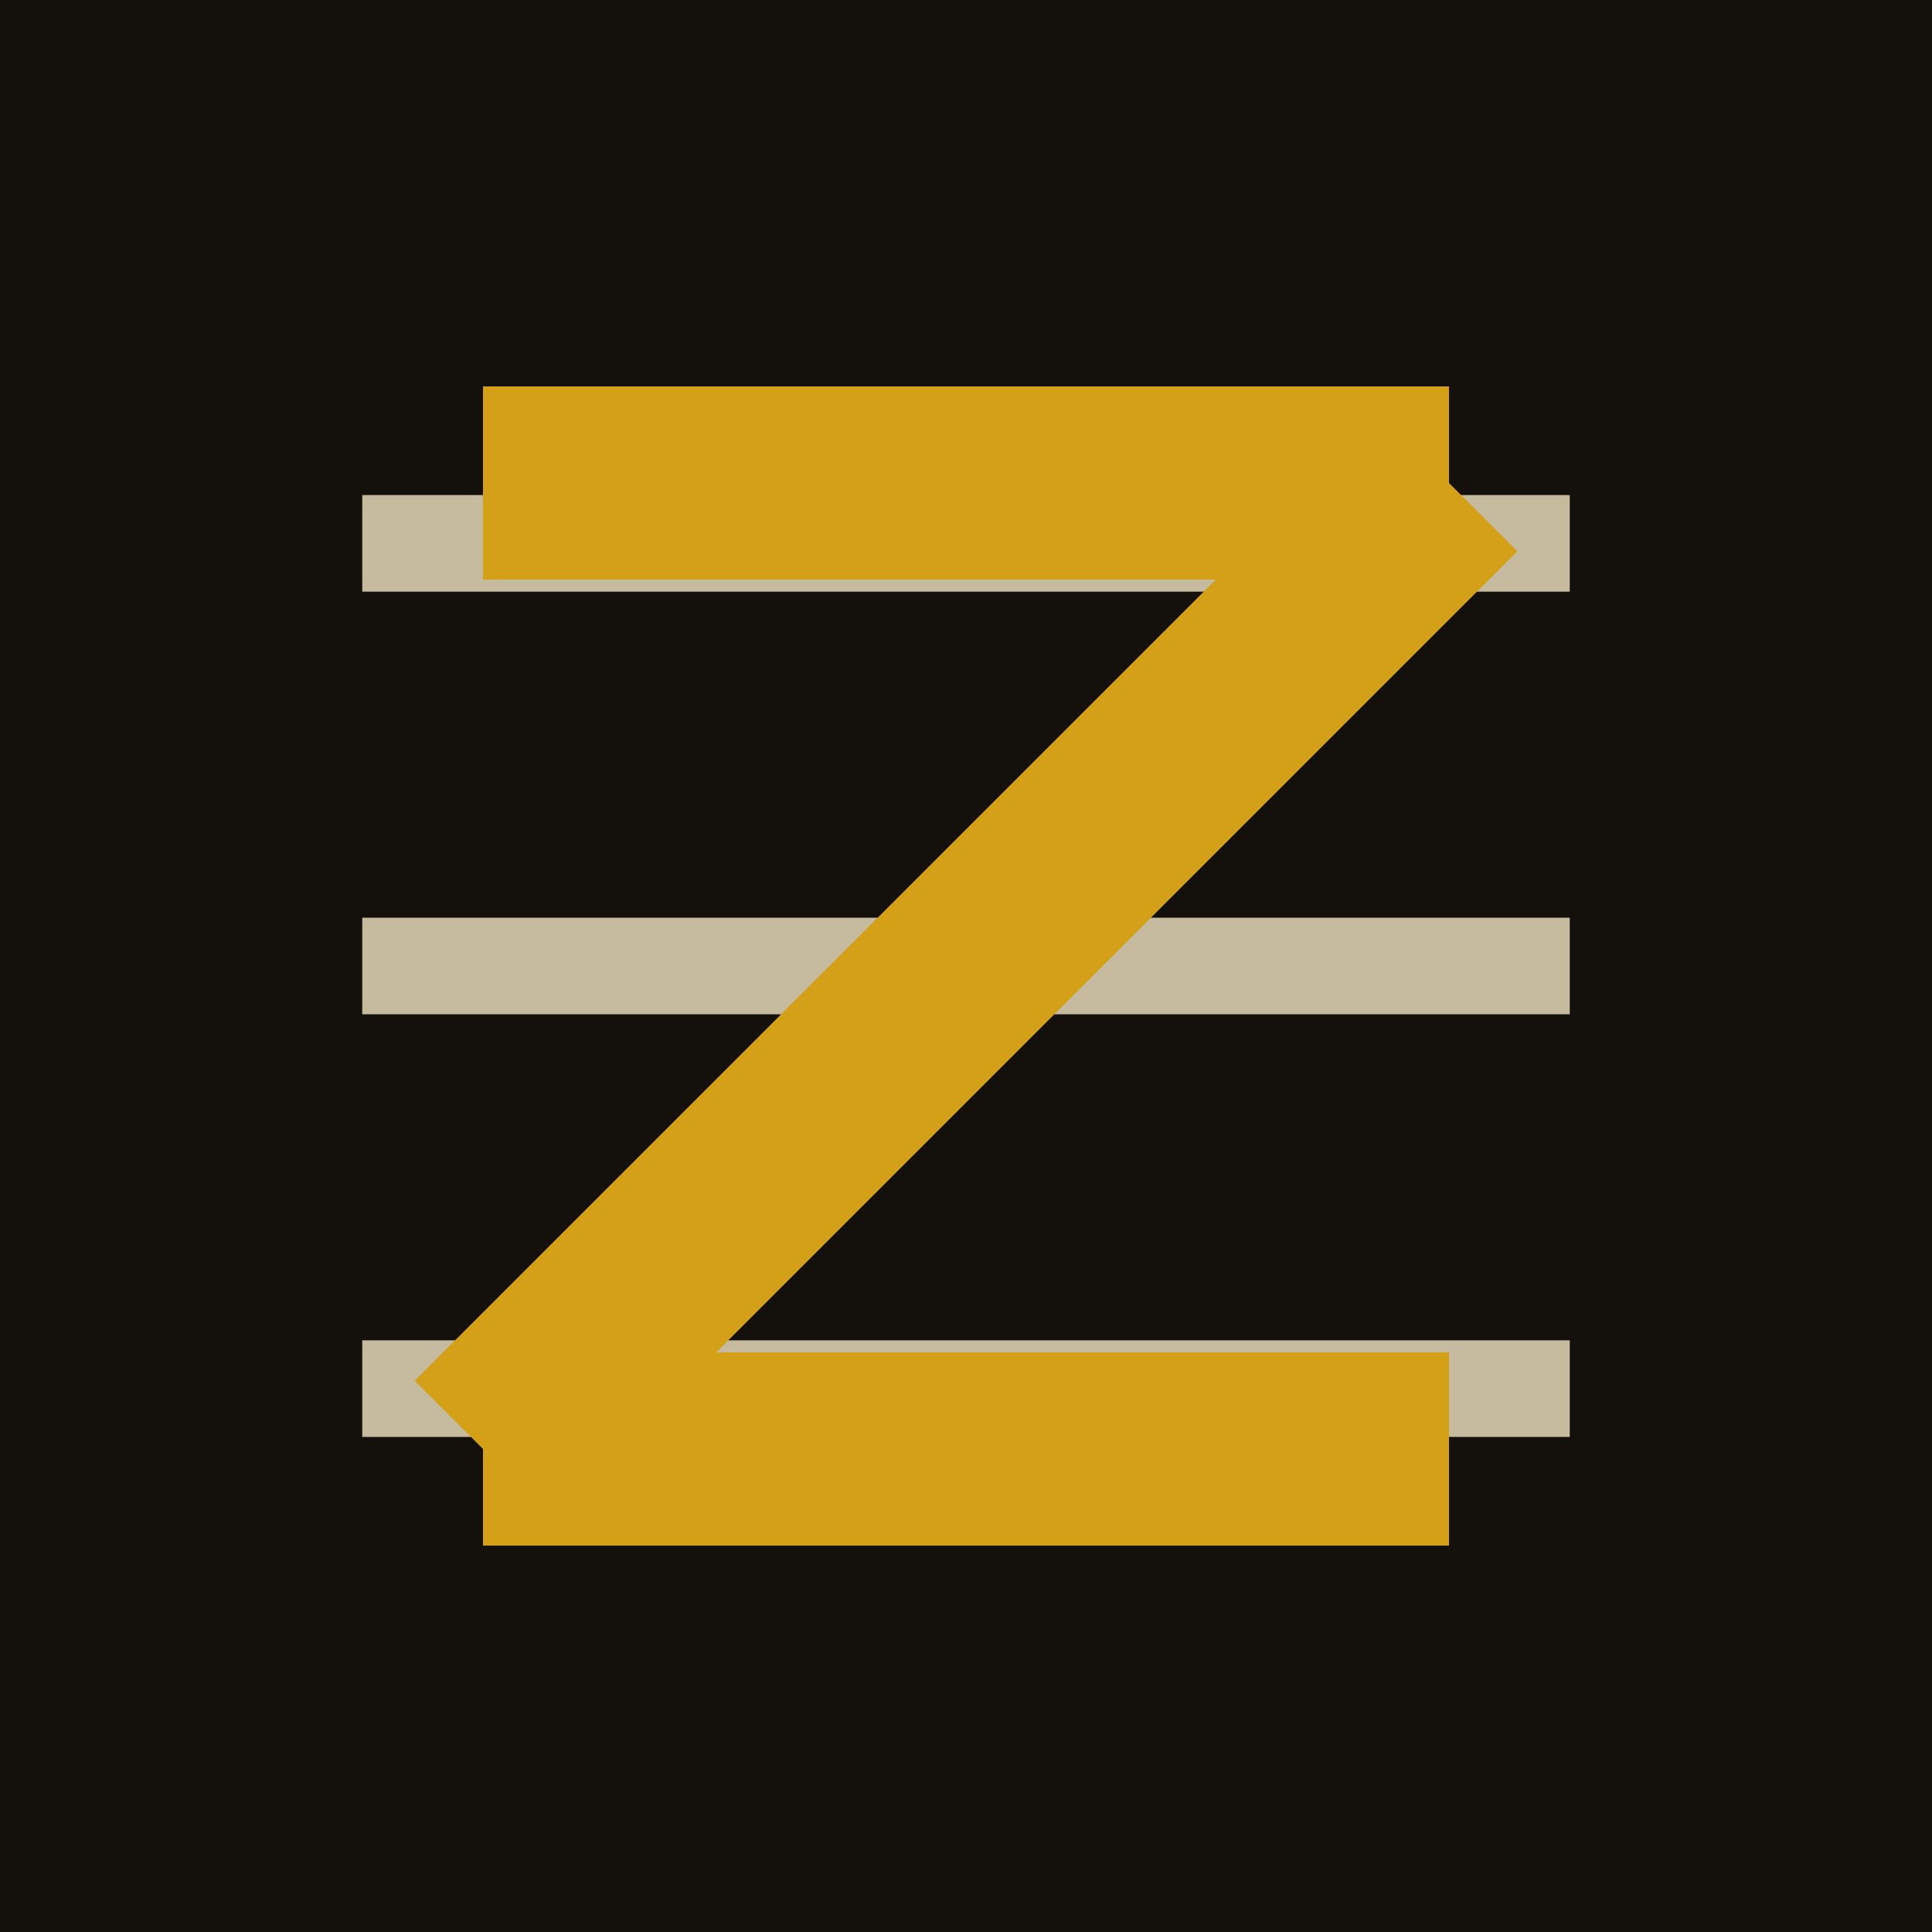
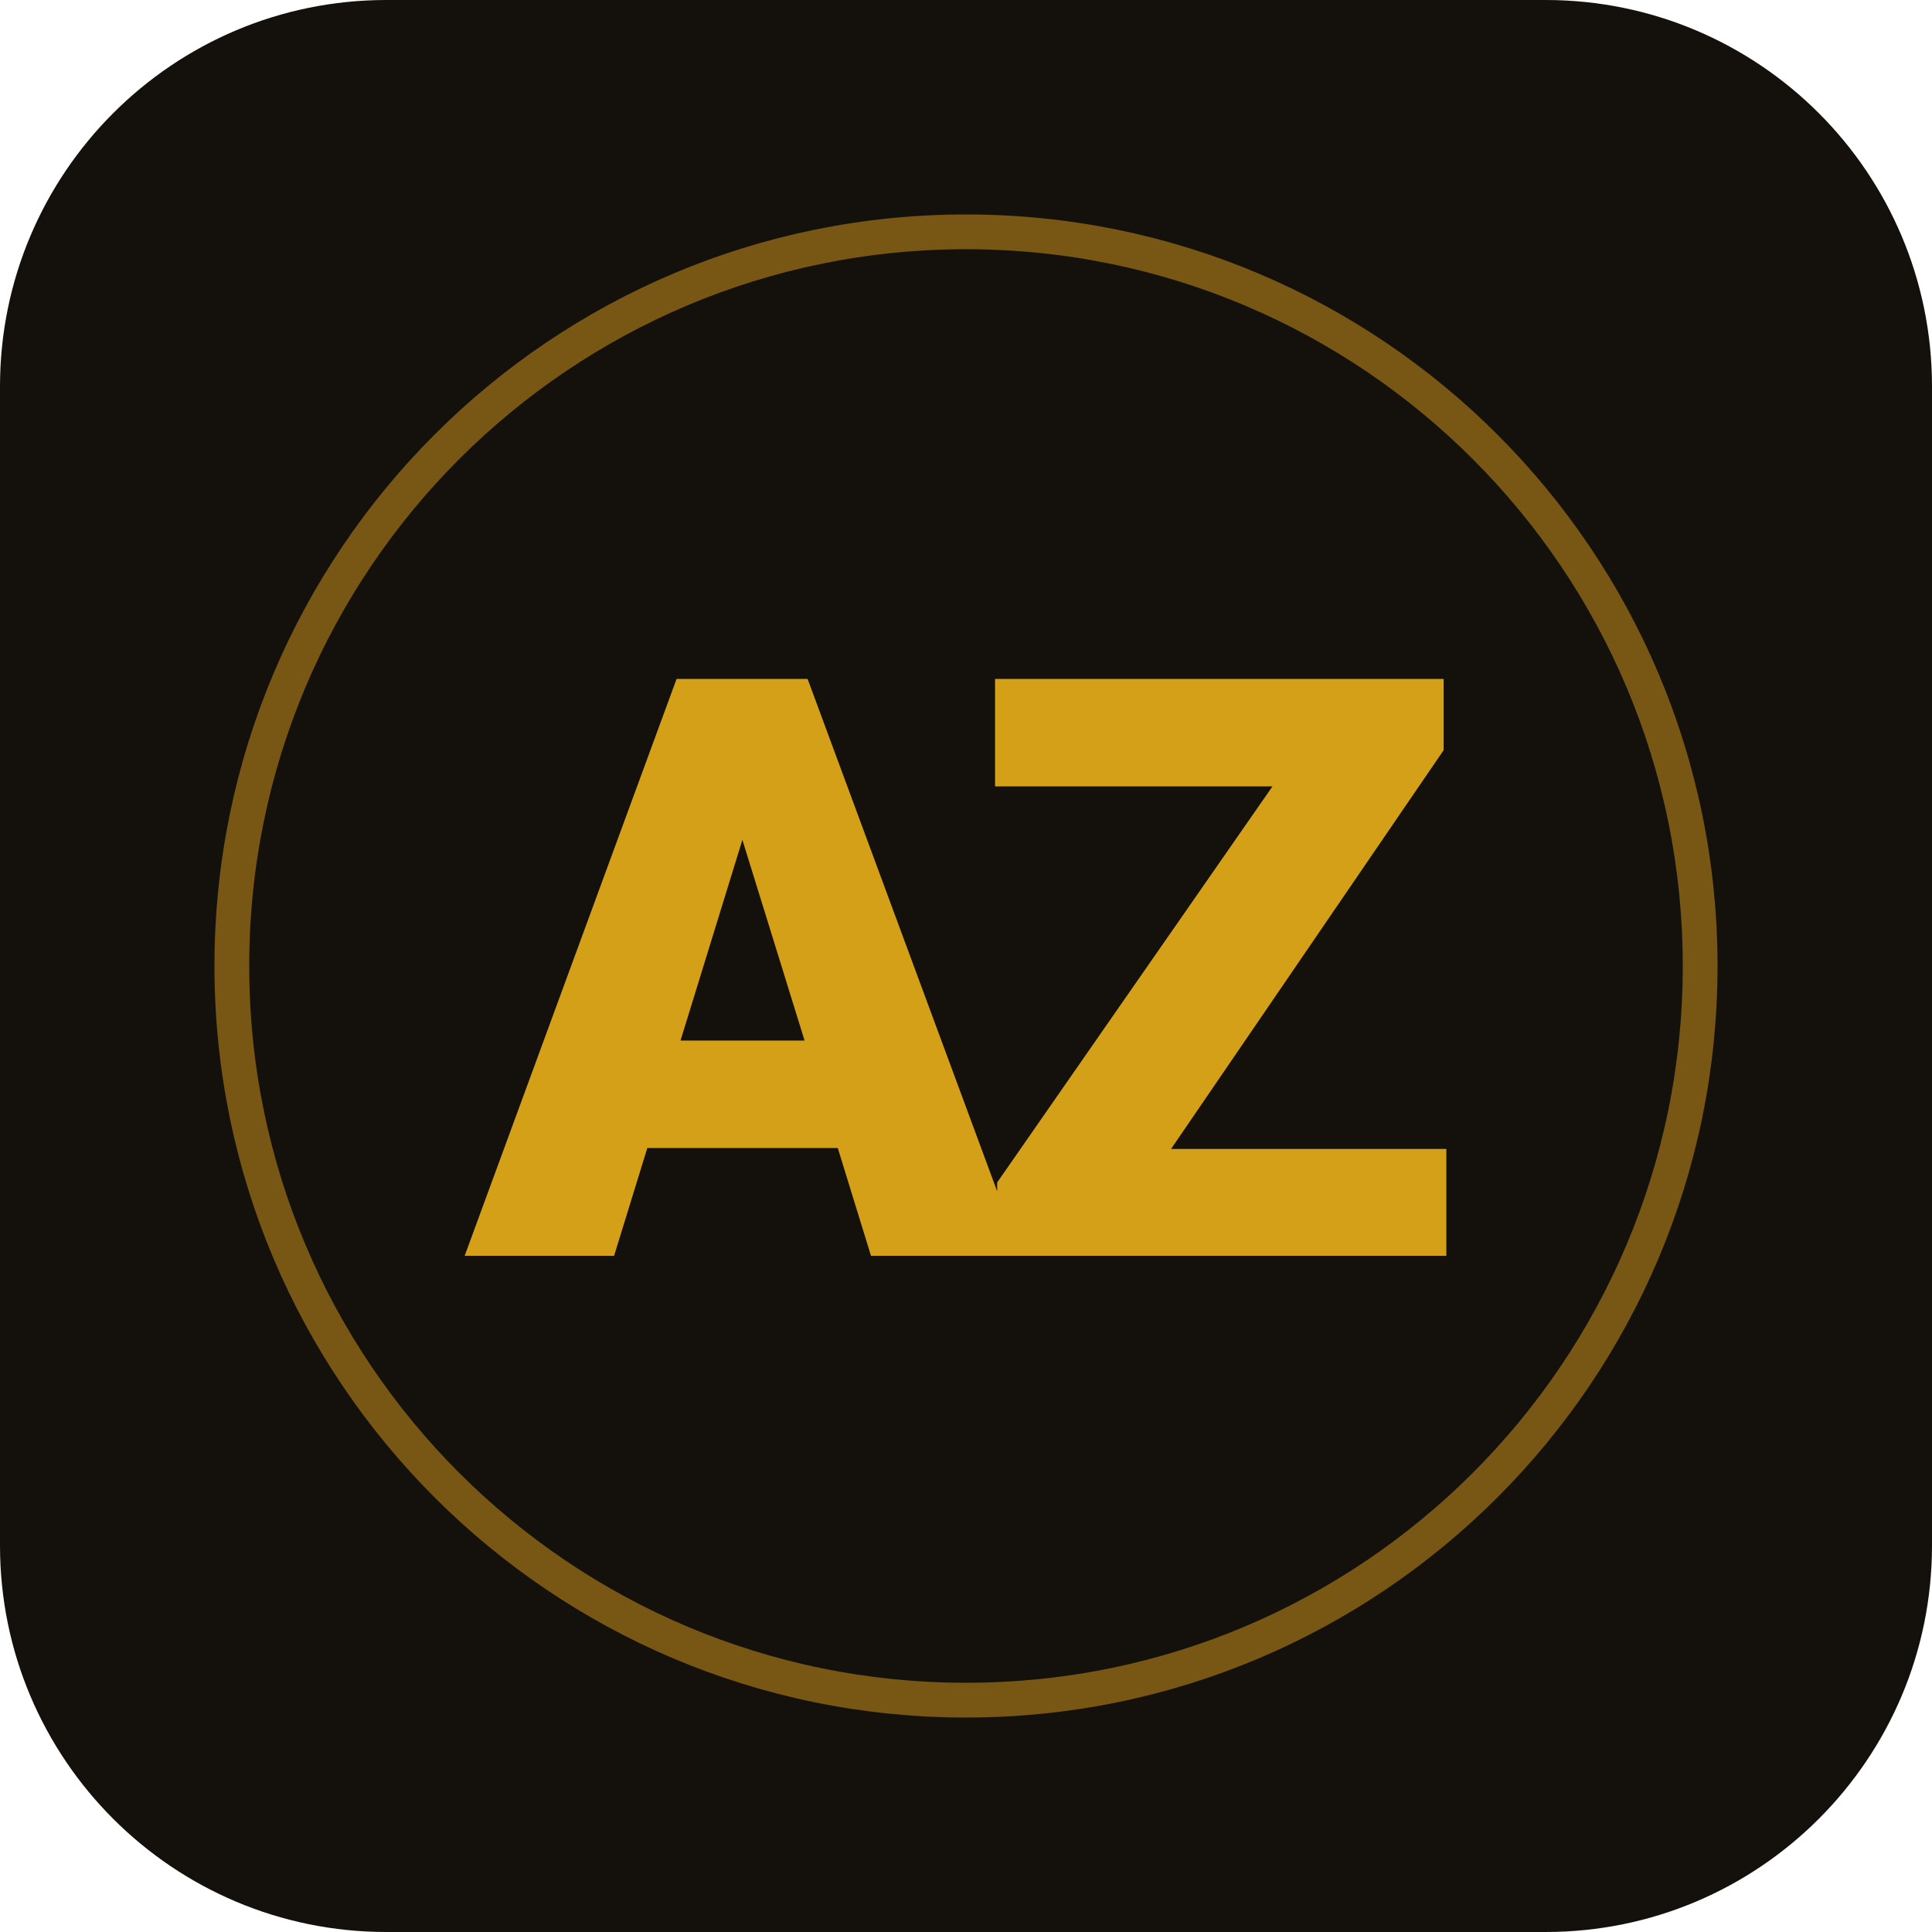
- <svg xmlns="http://www.w3.org/2000/svg" viewBox="0 0 32 32">
-   <rect width="32" height="32" fill="#14110D" />
-   <g stroke="#E6D8B8" stroke-width="1.6" fill="none" opacity=".85">
-     <path d="M6 9h20M6 16h20M6 23h20" />
-   </g>
-   <g stroke="#D4A017" stroke-width="3.2" fill="none">
-     <path d="M8 24 24 8M8 8h16M8 24h16" />
-   </g>
+ <svg xmlns="http://www.w3.org/2000/svg" viewBox="0 0 100 100">
+   <rect width="100" height="100" rx="20" fill="#14110D" />
+   <circle cx="50" cy="50" r="38" fill="none" stroke="#8A6214" stroke-width="1.8" opacity=".85" />
+   <text x="50" y="65" text-anchor="middle" font-family="-apple-system,BlinkMacSystemFont,'Segoe UI',Roboto,'Helvetica Neue',Arial,sans-serif" font-weight="800" font-size="42" letter-spacing="-2.5" fill="#D4A017">AZ</text>
</svg>
